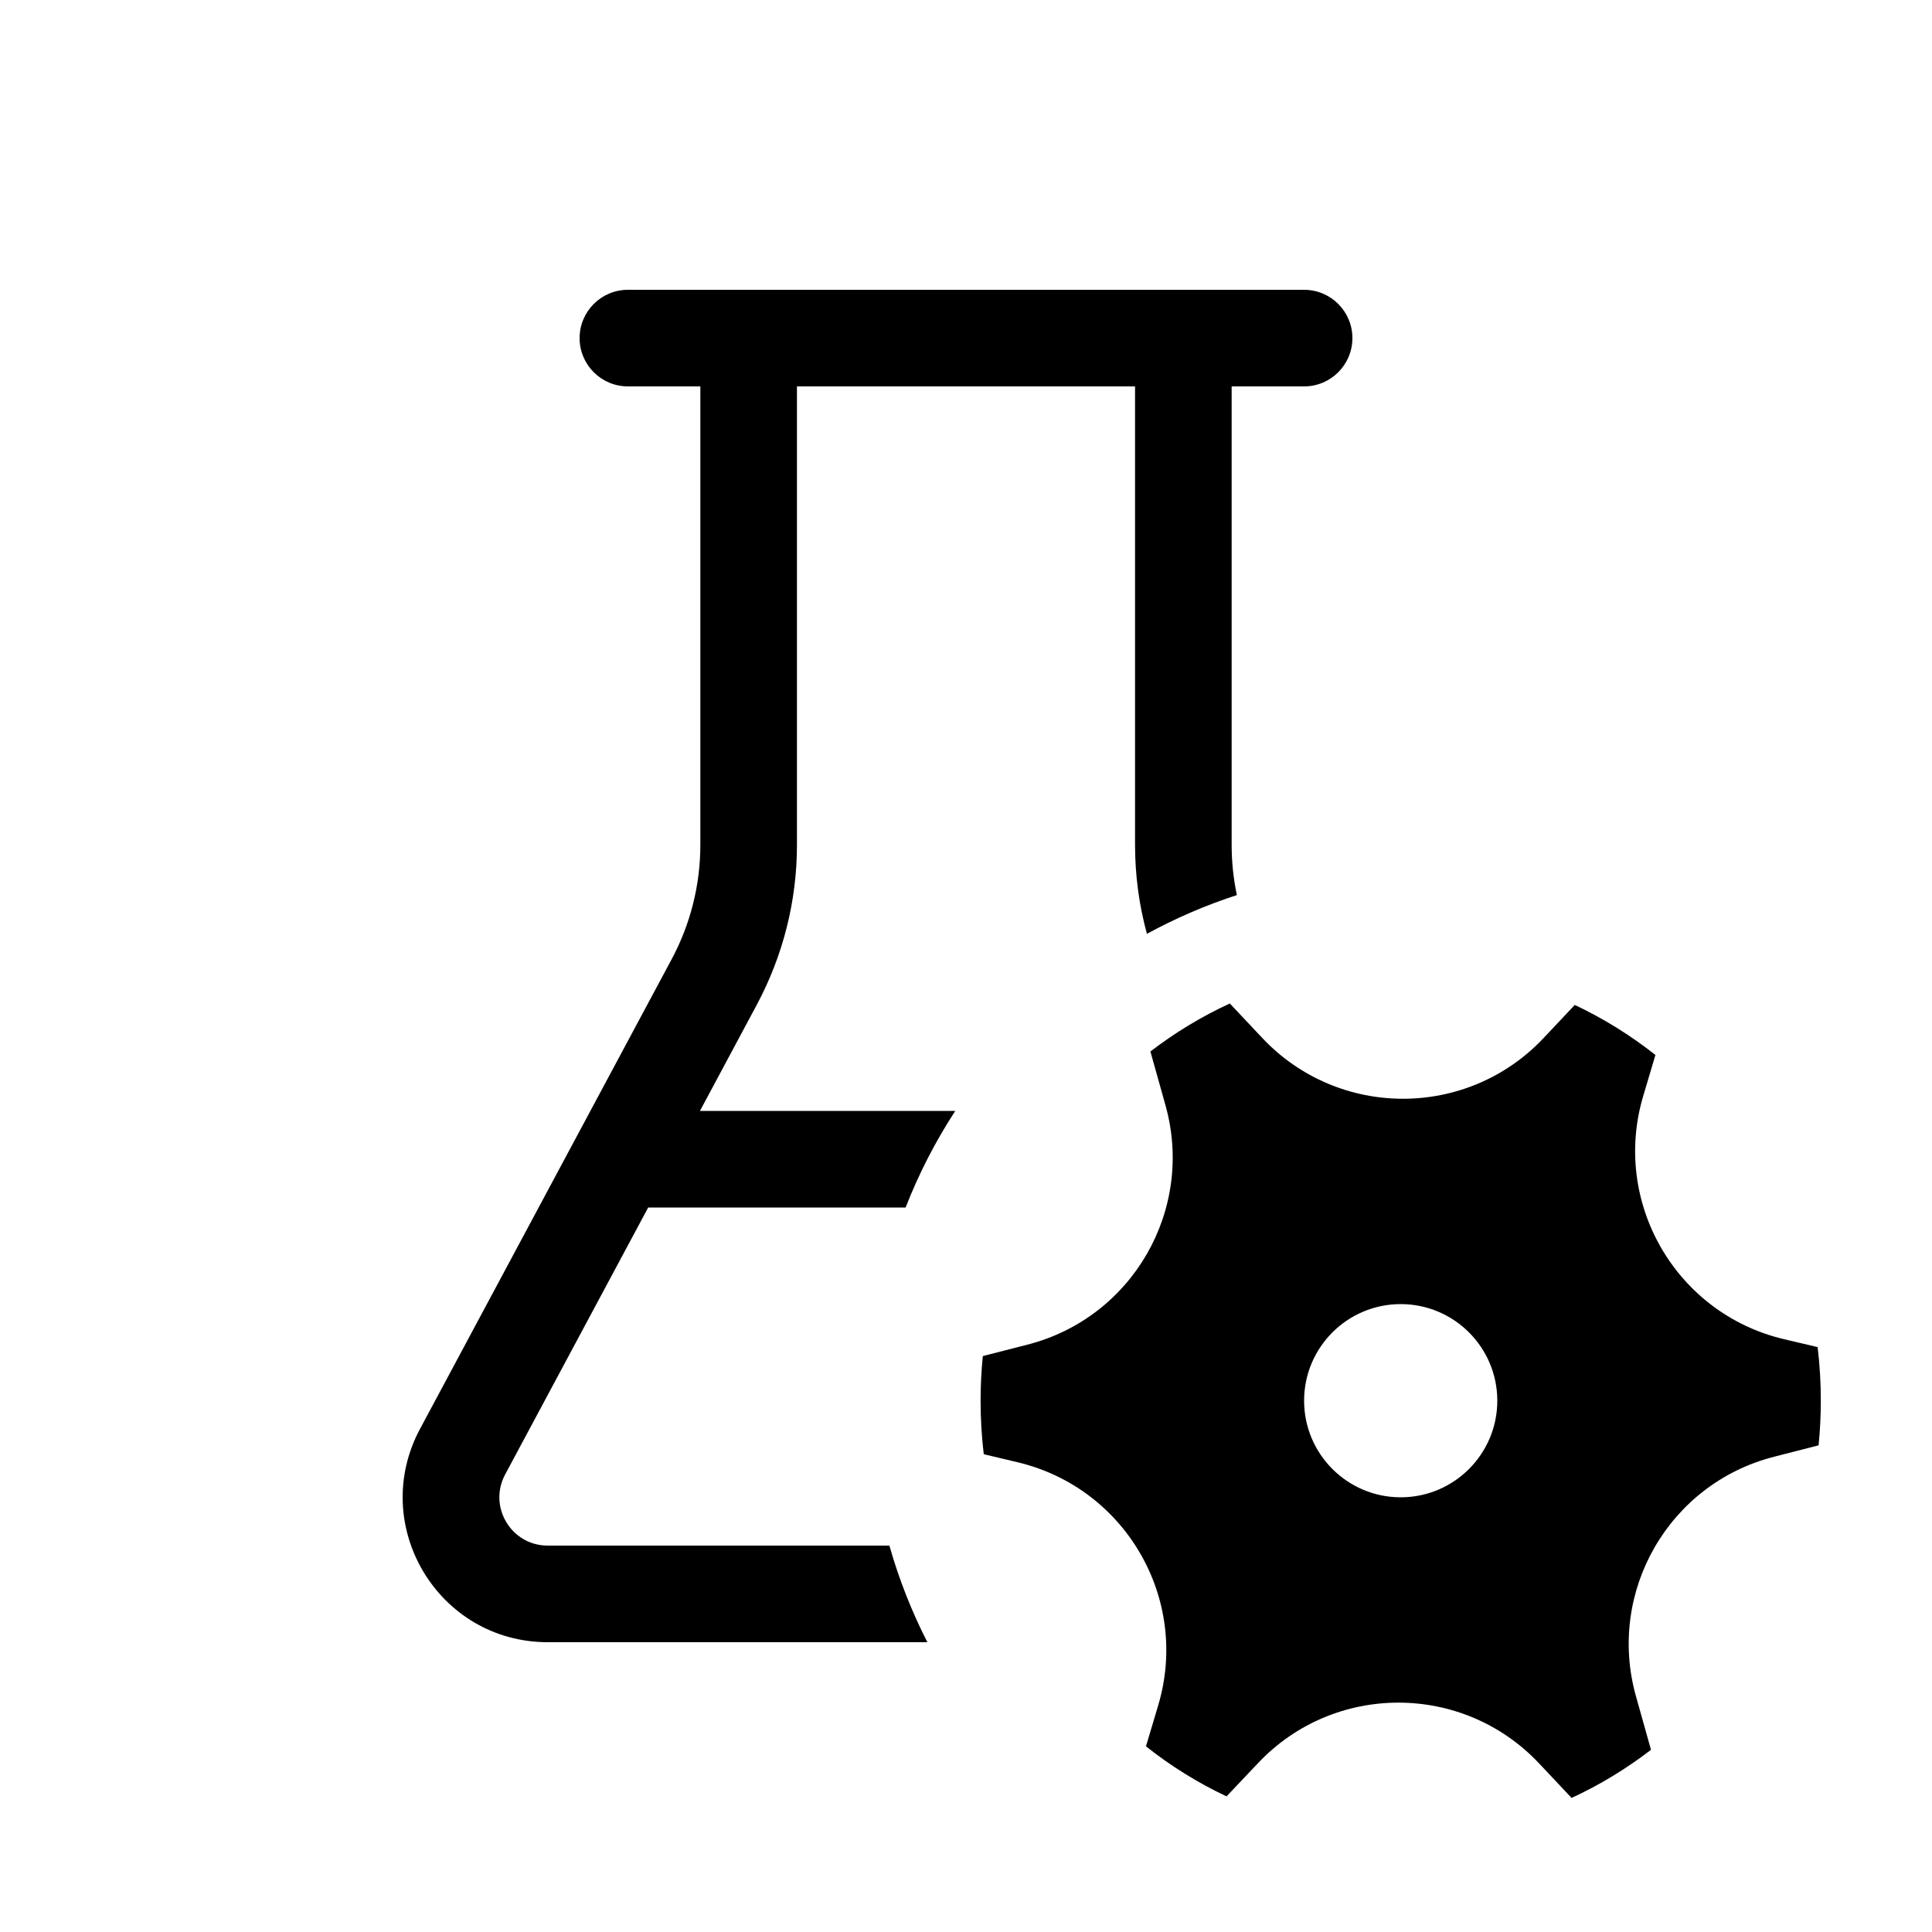
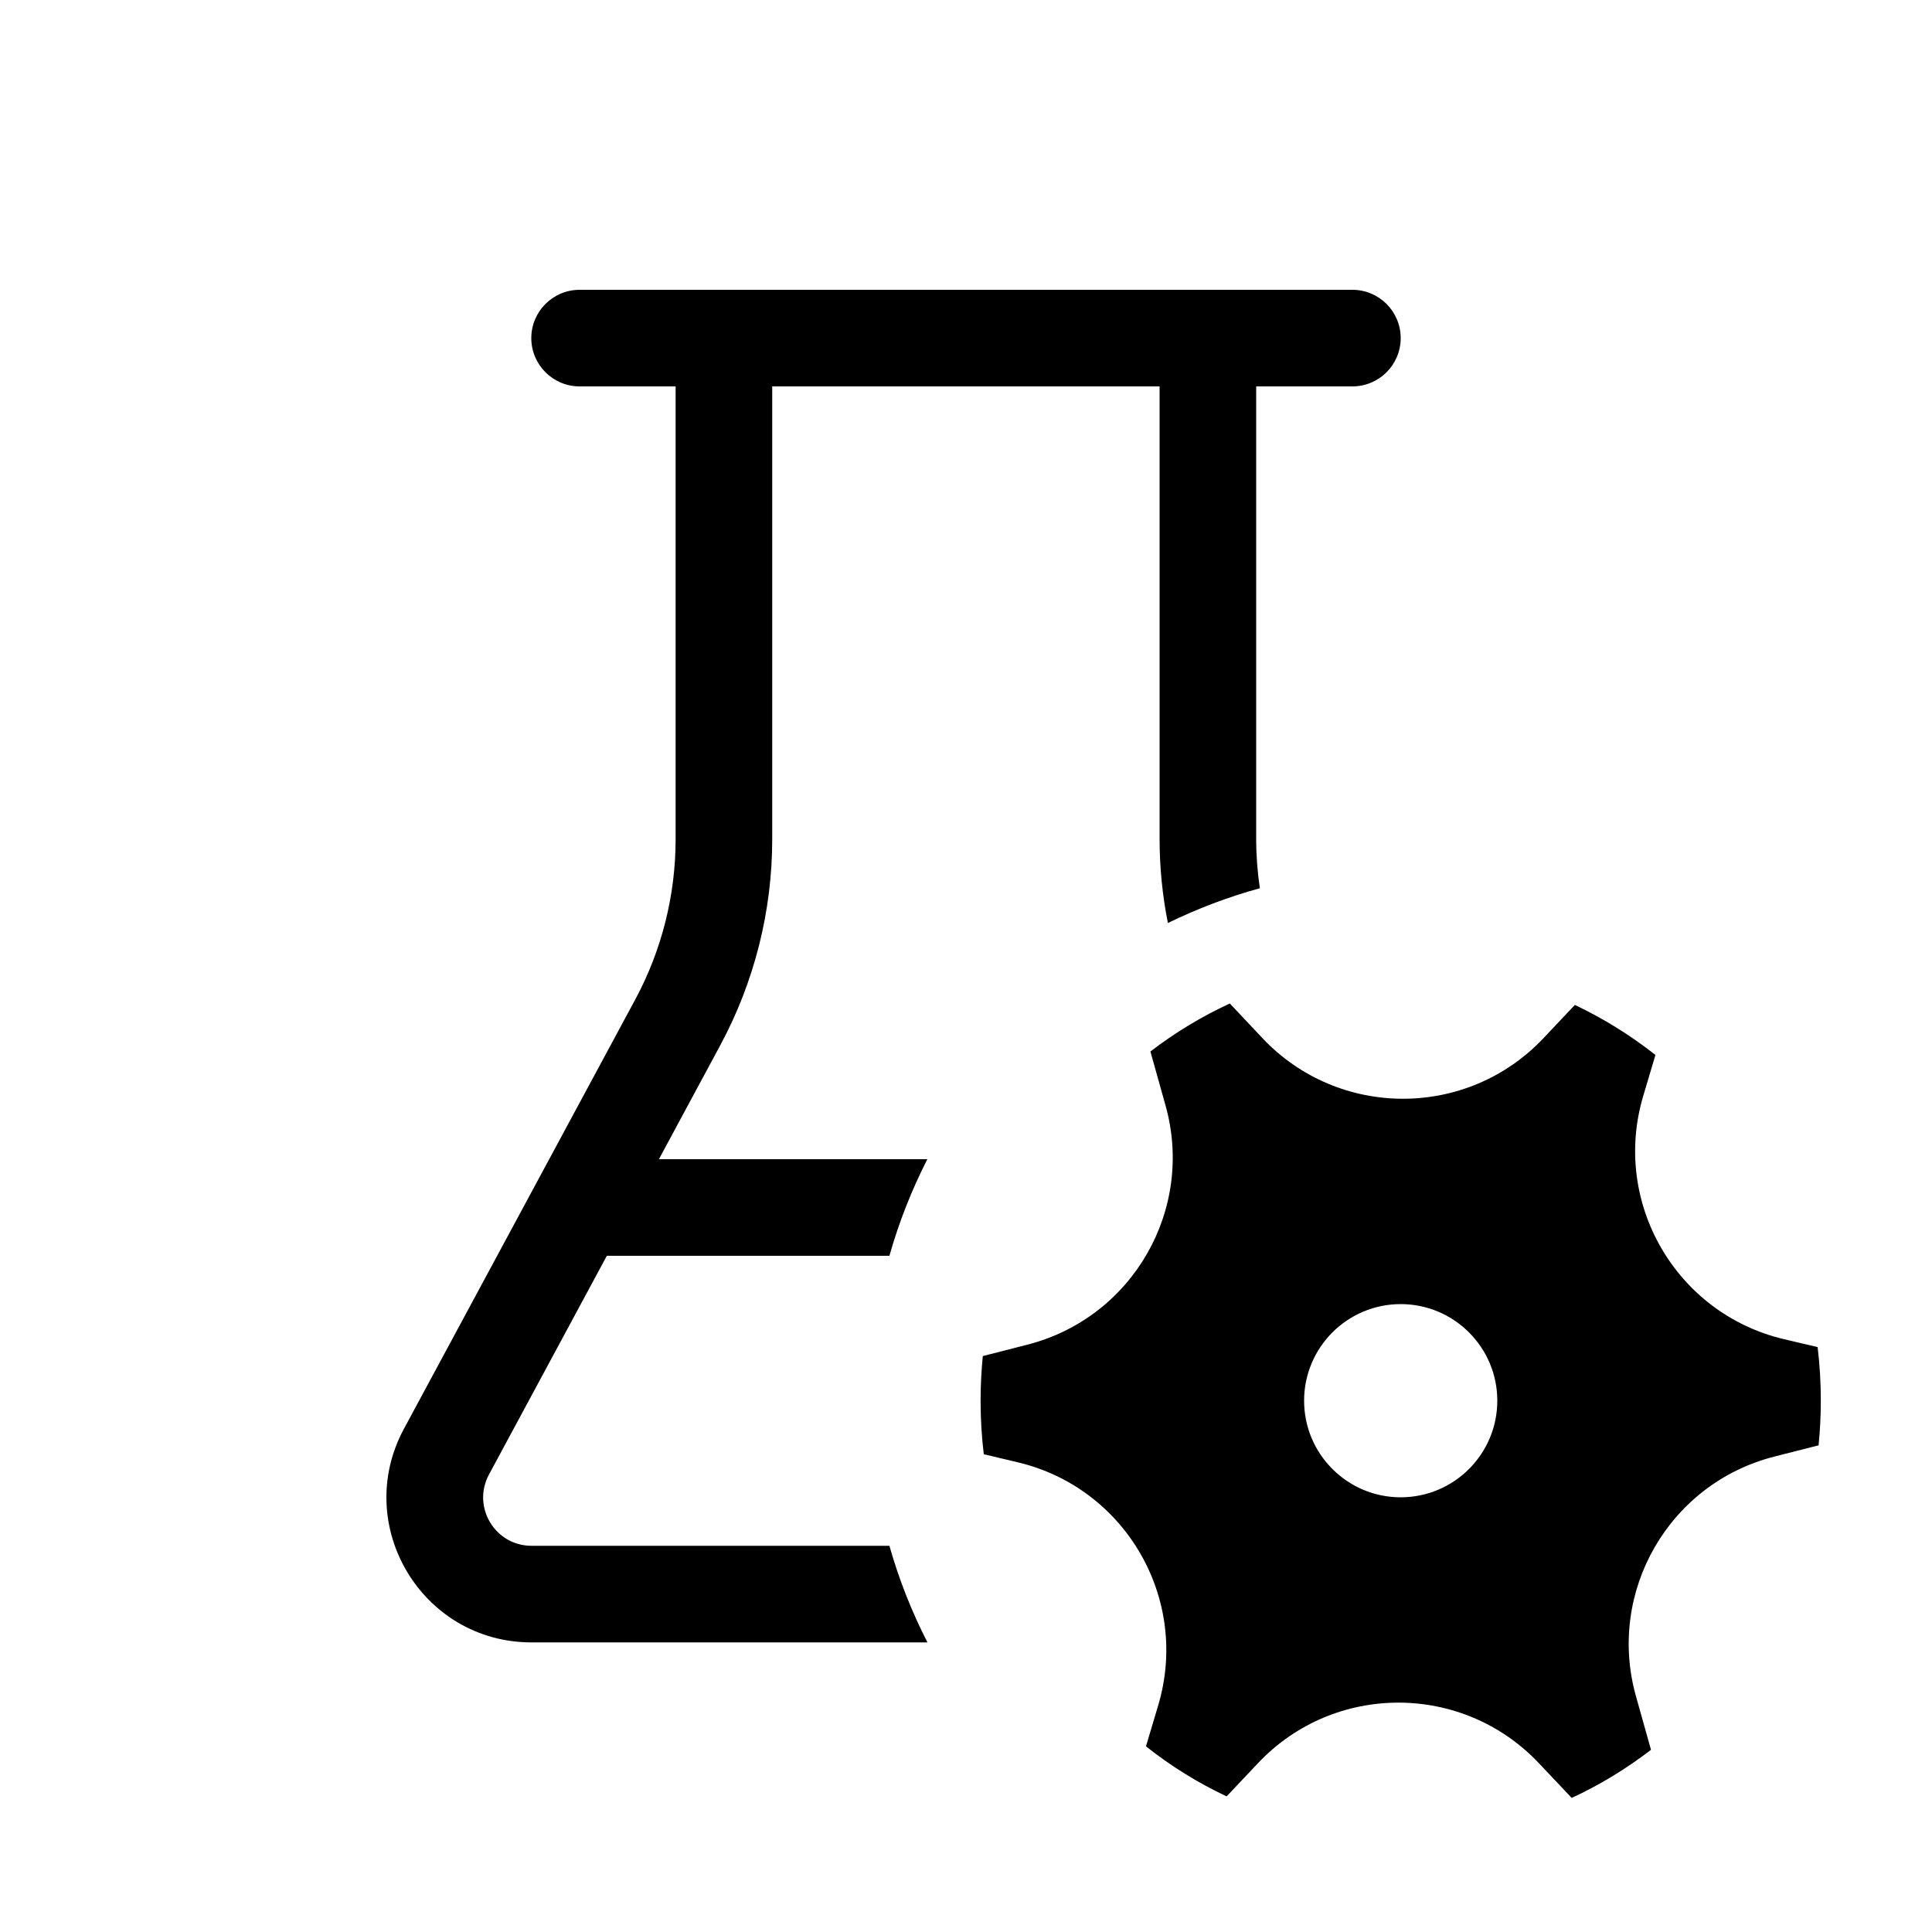
<svg xmlns="http://www.w3.org/2000/svg" viewBox="0 0 20 20" fill="none">
-   <path d="M6.5 4H7.25V8.747C7.25 9.159 7.148 9.565 6.954 9.928L4.348 14.792C3.813 15.791 4.536 17 5.67 17H9.6C9.438 16.683 9.306 16.349 9.207 16H5.67C5.292 16 5.051 15.597 5.229 15.264L6.71 12.5H9.375C9.512 12.148 9.685 11.813 9.889 11.5H7.246L7.835 10.4C8.107 9.891 8.25 9.324 8.25 8.747V4H11.75V8.747C11.75 9.059 11.791 9.368 11.873 9.667C12.168 9.506 12.48 9.371 12.804 9.266C12.768 9.096 12.75 8.922 12.75 8.747V4H13.5C13.776 4 14 3.776 14 3.5C14 3.224 13.776 3 13.5 3H6.5C6.224 3 6 3.224 6 3.5C6 3.776 6.224 4 6.5 4ZM12.065 11.442C12.368 12.523 11.723 13.642 10.635 13.92L10.174 14.038C10.159 14.19 10.151 14.344 10.151 14.5C10.151 14.688 10.162 14.873 10.184 15.054L10.533 15.137C11.652 15.402 12.319 16.554 11.989 17.656L11.863 18.078C12.12 18.282 12.4 18.456 12.697 18.596L13.023 18.252C13.812 17.416 15.143 17.417 15.932 18.254L16.269 18.612C16.562 18.477 16.837 18.309 17.091 18.114L16.935 17.558C16.632 16.476 17.278 15.357 18.366 15.08L18.826 14.962C18.841 14.81 18.849 14.656 18.849 14.5C18.849 14.312 18.838 14.127 18.816 13.945L18.467 13.863C17.348 13.598 16.682 12.446 17.011 11.344L17.137 10.921C16.88 10.718 16.6 10.544 16.302 10.403L15.978 10.747C15.188 11.584 13.857 11.583 13.068 10.746L12.731 10.388C12.438 10.523 12.163 10.69 11.909 10.885L12.065 11.442ZM14.5 15.5C13.948 15.5 13.5 15.052 13.5 14.5C13.5 13.948 13.948 13.5 14.5 13.5C15.052 13.5 15.5 13.948 15.5 14.5C15.5 15.052 15.052 15.5 14.5 15.5Z" fill="currentColor" />
+   <path d="M14 3C14.276 3 14.5 3.224 14.5 3.5C14.5 3.776 14.276 4 14 4H13.004V8.684C13.004 8.856 13.017 9.027 13.042 9.195C12.711 9.286 12.393 9.407 12.09 9.555C12.033 9.269 12.004 8.977 12.004 8.684V4H7.994V8.687C7.994 9.432 7.809 10.165 7.456 10.821L6.821 12H9.6C9.438 12.317 9.306 12.651 9.207 13H6.282L5.062 15.264C4.882 15.598 5.124 16.002 5.502 16.002H9.207C9.306 16.35 9.438 16.685 9.601 17.002H5.502C4.366 17.002 3.643 15.789 4.182 14.79L6.576 10.347C6.851 9.836 6.994 9.266 6.994 8.687V4H6C5.724 4 5.5 3.776 5.5 3.5C5.5 3.224 5.724 3 6 3H14ZM12.065 11.442C12.369 12.523 11.723 13.642 10.635 13.92L10.174 14.038C10.159 14.19 10.151 14.344 10.151 14.5C10.151 14.688 10.162 14.873 10.184 15.054L10.533 15.137C11.653 15.401 12.319 16.554 11.989 17.656L11.863 18.078C12.12 18.282 12.4 18.456 12.698 18.596L13.023 18.252C13.812 17.416 15.143 17.417 15.932 18.254L16.27 18.612C16.562 18.477 16.837 18.309 17.091 18.114L16.935 17.558C16.632 16.476 17.278 15.357 18.366 15.079L18.826 14.962C18.841 14.81 18.849 14.656 18.849 14.5C18.849 14.312 18.838 14.127 18.816 13.945L18.467 13.863C17.348 13.598 16.682 12.446 17.011 11.344L17.137 10.921C16.88 10.718 16.6 10.544 16.303 10.403L15.978 10.747C15.188 11.584 13.857 11.583 13.068 10.746L12.731 10.388C12.439 10.523 12.163 10.69 11.909 10.885L12.065 11.442ZM14.5 15.5C13.948 15.5 13.5 15.052 13.5 14.5C13.5 13.948 13.948 13.5 14.5 13.5C15.052 13.5 15.5 13.948 15.5 14.5C15.5 15.052 15.052 15.5 14.5 15.5Z" fill="currentColor" />
</svg>
